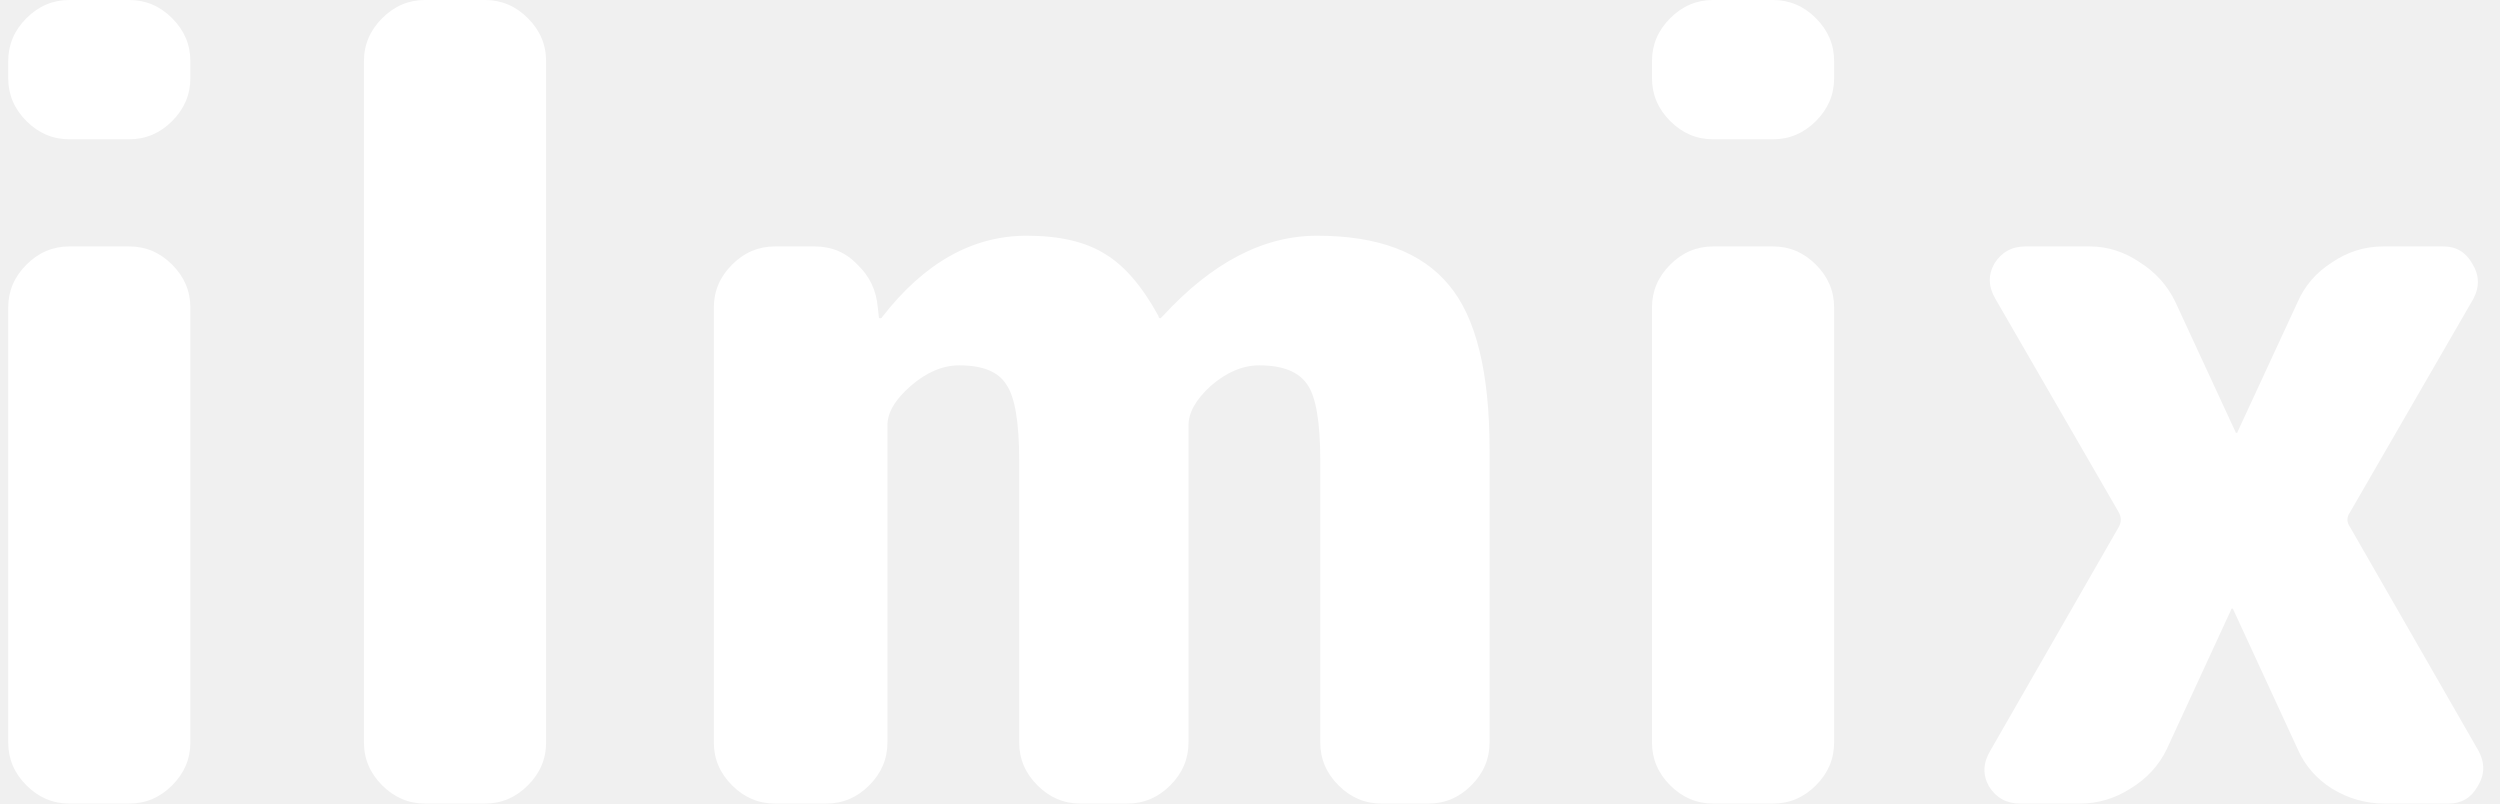
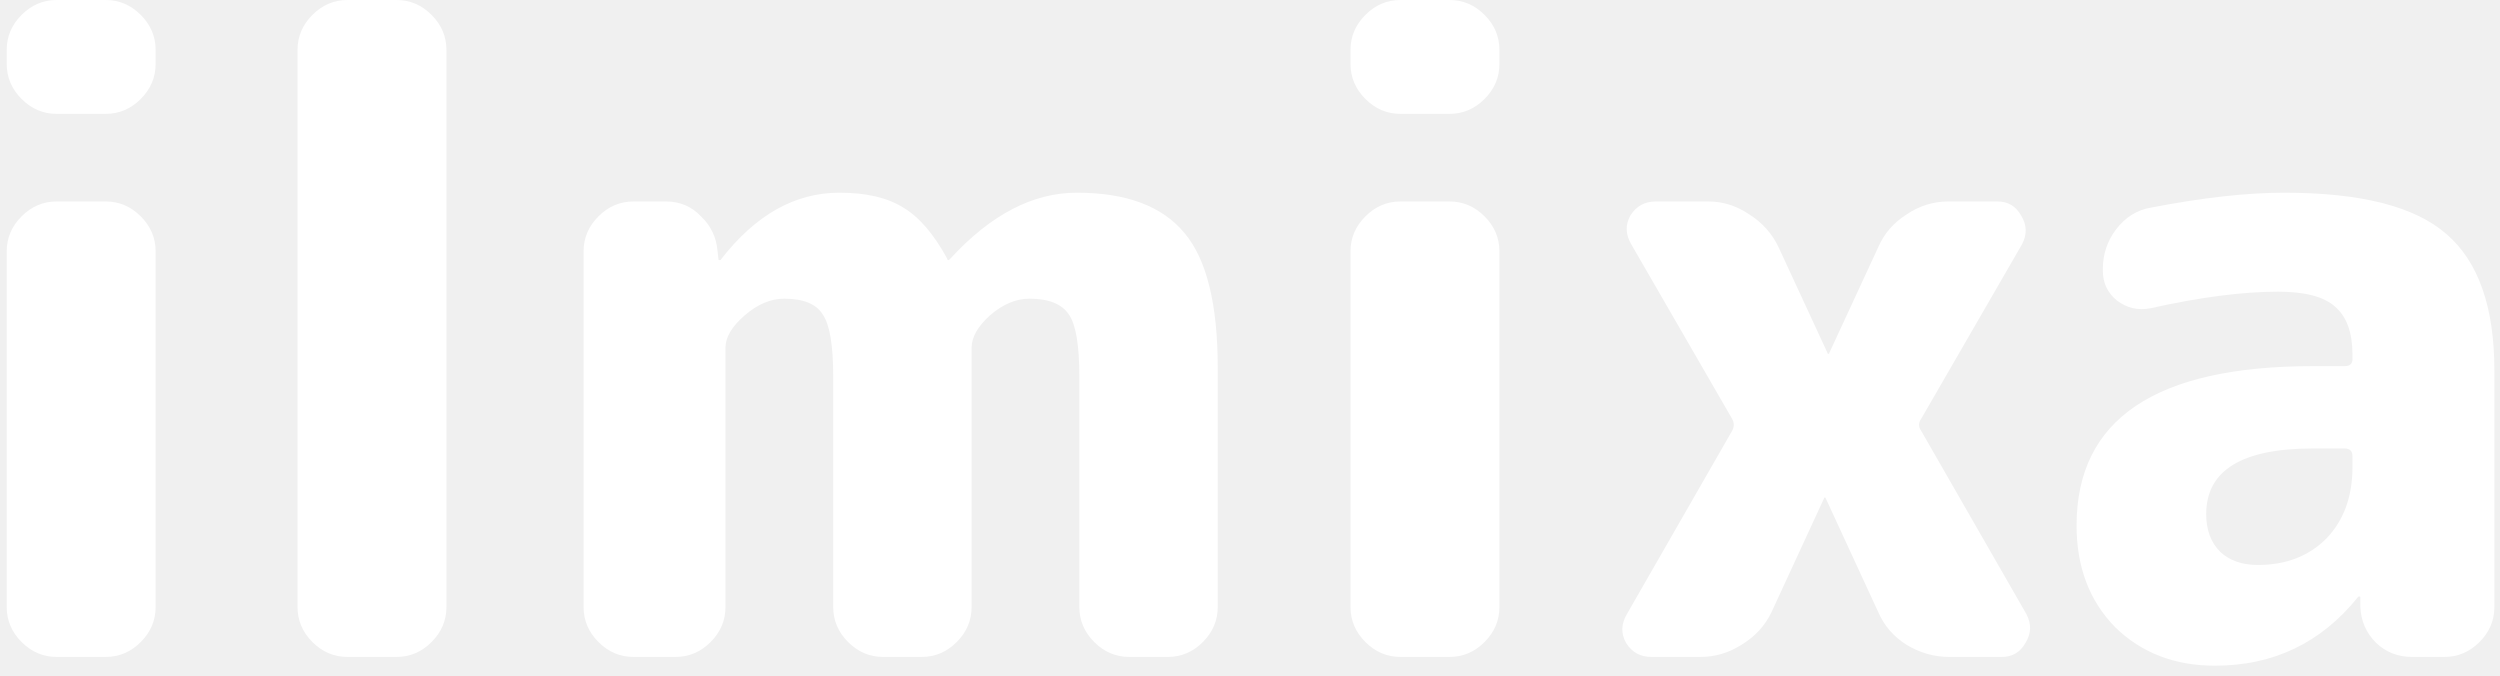
- <svg xmlns="http://www.w3.org/2000/svg" width="112" height="36" viewBox="0 0 112 36" fill="none">
+ <svg xmlns="http://www.w3.org/2000/svg" width="137" height="37" viewBox="0 0 137 37" fill="none">
  <path d="M3.104 36C2.368 36 1.728 35.728 1.184 35.184C0.64 34.64 0.368 34 0.368 33.264V13.776C0.368 13.04 0.64 12.4 1.184 11.856C1.728 11.312 2.368 11.04 3.104 11.04H5.792C6.528 11.04 7.168 11.312 7.712 11.856C8.256 12.4 8.528 13.04 8.528 13.776V33.264C8.528 34 8.256 34.64 7.712 35.184C7.168 35.728 6.528 36 5.792 36H3.104ZM3.104 6.24C2.368 6.24 1.728 5.968 1.184 5.424C0.64 4.88 0.368 4.24 0.368 3.504V2.736C0.368 2 0.64 1.36 1.184 0.816C1.728 0.272 2.368 0 3.104 0H5.792C6.528 0 7.168 0.272 7.712 0.816C8.256 1.36 8.528 2 8.528 2.736V3.504C8.528 4.24 8.256 4.88 7.712 5.424C7.168 5.968 6.528 6.24 5.792 6.24H3.104Z" fill="white" />
-   <path d="M19.041 36C18.305 36 17.666 35.728 17.122 35.184C16.578 34.64 16.305 34 16.305 33.264V2.736C16.305 2 16.578 1.36 17.122 0.816C17.666 0.272 18.305 0 19.041 0H21.73C22.465 0 23.105 0.272 23.649 0.816C24.194 1.36 24.465 2 24.465 2.736V33.264C24.465 34 24.194 34.64 23.649 35.184C23.105 35.728 22.465 36 21.73 36H19.041Z" fill="white" />
-   <path d="M34.717 36C33.98 36 33.34 35.728 32.797 35.184C32.252 34.64 31.98 34 31.98 33.264V13.776C31.98 13.04 32.252 12.4 32.797 11.856C33.34 11.312 33.98 11.04 34.717 11.04H36.492C37.261 11.04 37.901 11.312 38.413 11.856C38.956 12.368 39.261 13.008 39.325 13.776L39.373 14.208C39.373 14.24 39.389 14.256 39.42 14.256C39.484 14.256 39.517 14.24 39.517 14.208C41.404 11.776 43.565 10.56 45.996 10.56C47.468 10.56 48.636 10.832 49.501 11.376C50.364 11.888 51.164 12.816 51.901 14.16C51.901 14.224 51.932 14.256 51.996 14.256L52.093 14.16C54.3 11.76 56.605 10.56 59.005 10.56C61.724 10.56 63.693 11.296 64.909 12.768C66.124 14.208 66.733 16.672 66.733 20.16V33.264C66.733 34 66.46 34.64 65.916 35.184C65.373 35.728 64.733 36 63.996 36H61.885C61.148 36 60.508 35.728 59.965 35.184C59.42 34.64 59.148 34 59.148 33.264V20.64C59.148 18.912 58.956 17.776 58.572 17.232C58.188 16.656 57.468 16.368 56.413 16.368C55.676 16.368 54.956 16.672 54.252 17.28C53.581 17.888 53.245 18.48 53.245 19.056V33.264C53.245 34 52.972 34.64 52.428 35.184C51.885 35.728 51.245 36 50.508 36H48.397C47.66 36 47.02 35.728 46.477 35.184C45.932 34.64 45.66 34 45.66 33.264V20.64C45.66 18.912 45.468 17.776 45.084 17.232C44.733 16.656 44.029 16.368 42.972 16.368C42.236 16.368 41.517 16.672 40.812 17.28C40.108 17.888 39.757 18.48 39.757 19.056V33.264C39.757 34 39.484 34.64 38.941 35.184C38.397 35.728 37.757 36 37.02 36H34.717Z" fill="white" />
-   <path d="M76.745 36C76.009 36 75.369 35.728 74.825 35.184C74.281 34.64 74.009 34 74.009 33.264V13.776C74.009 13.04 74.281 12.4 74.825 11.856C75.369 11.312 76.009 11.04 76.745 11.04H79.433C80.169 11.04 80.809 11.312 81.353 11.856C81.897 12.4 82.169 13.04 82.169 13.776V33.264C82.169 34 81.897 34.64 81.353 35.184C80.809 35.728 80.169 36 79.433 36H76.745ZM76.745 6.24C76.009 6.24 75.369 5.968 74.825 5.424C74.281 4.88 74.009 4.24 74.009 3.504V2.736C74.009 2 74.281 1.36 74.825 0.816C75.369 0.272 76.009 0 76.745 0H79.433C80.169 0 80.809 0.272 81.353 0.816C81.897 1.36 82.169 2 82.169 2.736V3.504C82.169 4.24 81.897 4.88 81.353 5.424C80.809 5.968 80.169 6.24 79.433 6.24H76.745Z" fill="white" />
-   <path d="M90.5 36C89.892 36 89.428 35.744 89.108 35.232C88.82 34.72 88.836 34.192 89.156 33.648L94.916 23.616C95.044 23.392 95.044 23.168 94.916 22.944L89.396 13.392C89.076 12.848 89.06 12.32 89.348 11.808C89.668 11.296 90.132 11.04 90.74 11.04H93.62C94.42 11.04 95.172 11.28 95.876 11.76C96.58 12.208 97.108 12.8 97.46 13.536L100.148 19.344C100.148 19.376 100.164 19.392 100.196 19.392C100.228 19.392 100.244 19.376 100.244 19.344L102.932 13.536C103.252 12.8 103.764 12.208 104.468 11.76C105.172 11.28 105.94 11.04 106.772 11.04H109.46C110.036 11.04 110.468 11.296 110.756 11.808C111.076 12.32 111.092 12.848 110.804 13.392L105.284 22.944C105.124 23.168 105.124 23.392 105.284 23.616L111.044 33.648C111.332 34.192 111.316 34.72 110.996 35.232C110.708 35.744 110.276 36 109.7 36H106.82C105.988 36 105.204 35.776 104.468 35.328C103.764 34.88 103.252 34.288 102.932 33.552L100.052 27.312C100.052 27.28 100.036 27.264 100.004 27.264C99.972 27.264 99.956 27.28 99.956 27.312L97.076 33.552C96.724 34.288 96.18 34.88 95.444 35.328C94.74 35.776 93.988 36 93.188 36H90.5Z" fill="white" />
+   <path d="M19.041 36C18.305 36 17.665 35.728 17.121 35.184C16.577 34.64 16.305 34 16.305 33.264V2.736C16.305 2 16.577 1.36 17.121 0.816C17.665 0.272 18.305 0 19.041 0H21.729C22.465 0 23.105 0.272 23.649 0.816C24.193 1.36 24.465 2 24.465 2.736V33.264C24.465 34 24.193 34.64 23.649 35.184C23.105 35.728 22.465 36 21.729 36H19.041Z" fill="white" />
+   <path d="M34.716 36C33.98 36 33.34 35.728 32.796 35.184C32.252 34.64 31.98 34 31.98 33.264V13.776C31.98 13.04 32.252 12.4 32.796 11.856C33.34 11.312 33.98 11.04 34.716 11.04H36.492C37.26 11.04 37.9 11.312 38.412 11.856C38.956 12.368 39.26 13.008 39.324 13.776L39.372 14.208C39.372 14.24 39.388 14.256 39.42 14.256C39.484 14.256 39.516 14.24 39.516 14.208C41.404 11.776 43.564 10.56 45.996 10.56C47.468 10.56 48.636 10.832 49.5 11.376C50.364 11.888 51.164 12.816 51.9 14.16C51.9 14.224 51.932 14.256 51.996 14.256L52.092 14.16C54.3 11.76 56.604 10.56 59.004 10.56C61.724 10.56 63.692 11.296 64.908 12.768C66.124 14.208 66.732 16.672 66.732 20.16V33.264C66.732 34 66.46 34.64 65.916 35.184C65.372 35.728 64.732 36 63.996 36H61.884C61.148 36 60.508 35.728 59.964 35.184C59.42 34.64 59.148 34 59.148 33.264V20.64C59.148 18.912 58.956 17.776 58.572 17.232C58.188 16.656 57.468 16.368 56.412 16.368C55.676 16.368 54.956 16.672 54.252 17.28C53.58 17.888 53.244 18.48 53.244 19.056V33.264C53.244 34 52.972 34.64 52.428 35.184C51.884 35.728 51.244 36 50.508 36H48.396C47.66 36 47.02 35.728 46.476 35.184C45.932 34.64 45.66 34 45.66 33.264V20.64C45.66 18.912 45.468 17.776 45.084 17.232C44.732 16.656 44.028 16.368 42.972 16.368C42.236 16.368 41.516 16.672 40.812 17.28C40.108 17.888 39.756 18.48 39.756 19.056V33.264C39.756 34 39.484 34.64 38.94 35.184C38.396 35.728 37.756 36 37.02 36H34.716Z" fill="white" />
+   <path d="M76.745 36C76.009 36 75.368 35.728 74.825 35.184C74.281 34.64 74.008 34 74.008 33.264V13.776C74.008 13.04 74.281 12.4 74.825 11.856C75.368 11.312 76.009 11.04 76.745 11.04H79.433C80.168 11.04 80.808 11.312 81.353 11.856C81.897 12.4 82.168 13.04 82.168 13.776V33.264C82.168 34 81.897 34.64 81.353 35.184C80.808 35.728 80.168 36 79.433 36H76.745ZM76.745 6.24C76.009 6.24 75.368 5.968 74.825 5.424C74.281 4.88 74.008 4.24 74.008 3.504V2.736C74.008 2 74.281 1.36 74.825 0.816C75.368 0.272 76.009 0 76.745 0H79.433C80.168 0 80.808 0.272 81.353 0.816C81.897 1.36 82.168 2 82.168 2.736V3.504C82.168 4.24 81.897 4.88 81.353 5.424C80.808 5.968 80.168 6.24 79.433 6.24H76.745Z" fill="white" />
+   <path d="M90.499 36C89.891 36 89.427 35.744 89.108 35.232C88.82 34.72 88.835 34.192 89.156 33.648L94.915 23.616C95.043 23.392 95.043 23.168 94.915 22.944L89.395 13.392C89.076 12.848 89.059 12.32 89.347 11.808C89.668 11.296 90.132 11.04 90.74 11.04H93.62C94.42 11.04 95.171 11.28 95.876 11.76C96.579 12.208 97.108 12.8 97.46 13.536L100.148 19.344C100.148 19.376 100.164 19.392 100.196 19.392C100.228 19.392 100.244 19.376 100.244 19.344L102.932 13.536C103.252 12.8 103.764 12.208 104.468 11.76C105.172 11.28 105.94 11.04 106.772 11.04H109.46C110.036 11.04 110.468 11.296 110.756 11.808C111.076 12.32 111.092 12.848 110.804 13.392L105.284 22.944C105.124 23.168 105.124 23.392 105.284 23.616L111.044 33.648C111.332 34.192 111.316 34.72 110.996 35.232C110.708 35.744 110.276 36 109.7 36H106.82C105.988 36 105.204 35.776 104.468 35.328C103.764 34.88 103.252 34.288 102.932 33.552L100.052 27.312C100.052 27.28 100.036 27.264 100.004 27.264C99.972 27.264 99.956 27.28 99.956 27.312L97.076 33.552C96.724 34.288 96.18 34.88 95.444 35.328C94.74 35.776 93.987 36 93.188 36H90.499Z" fill="white" />
+   <path d="M126.756 24.576C122.852 24.576 120.9 25.776 120.9 28.176C120.9 29.04 121.156 29.728 121.668 30.24C122.18 30.72 122.868 30.96 123.732 30.96C125.268 30.96 126.516 30.48 127.476 29.52C128.436 28.528 128.916 27.216 128.916 25.584V25.008C128.916 24.72 128.772 24.576 128.484 24.576H126.756ZM121.38 36.48C119.172 36.48 117.348 35.776 115.908 34.368C114.5 32.928 113.796 31.072 113.796 28.8C113.796 22.976 118.116 20.064 126.756 20.064H128.484C128.772 20.064 128.916 19.936 128.916 19.68V19.44C128.916 18.224 128.596 17.344 127.956 16.8C127.348 16.256 126.308 15.984 124.836 15.984C122.884 15.984 120.548 16.288 117.828 16.896C117.156 17.024 116.548 16.88 116.004 16.464C115.492 16.048 115.236 15.504 115.236 14.832V14.736C115.236 13.936 115.476 13.216 115.956 12.576C116.468 11.904 117.108 11.504 117.876 11.376C120.692 10.832 123.124 10.56 125.172 10.56C129.364 10.56 132.324 11.312 134.052 12.816C135.812 14.32 136.692 16.816 136.692 20.304V33.264C136.692 34 136.42 34.64 135.876 35.184C135.332 35.728 134.692 36 133.956 36H132.18C131.412 36 130.756 35.744 130.212 35.232C129.668 34.688 129.38 34.032 129.348 33.264V32.736C129.348 32.704 129.332 32.688 129.3 32.688C129.236 32.688 129.204 32.704 129.204 32.736C127.188 35.232 124.58 36.48 121.38 36.48Z" fill="white" />
</svg>
